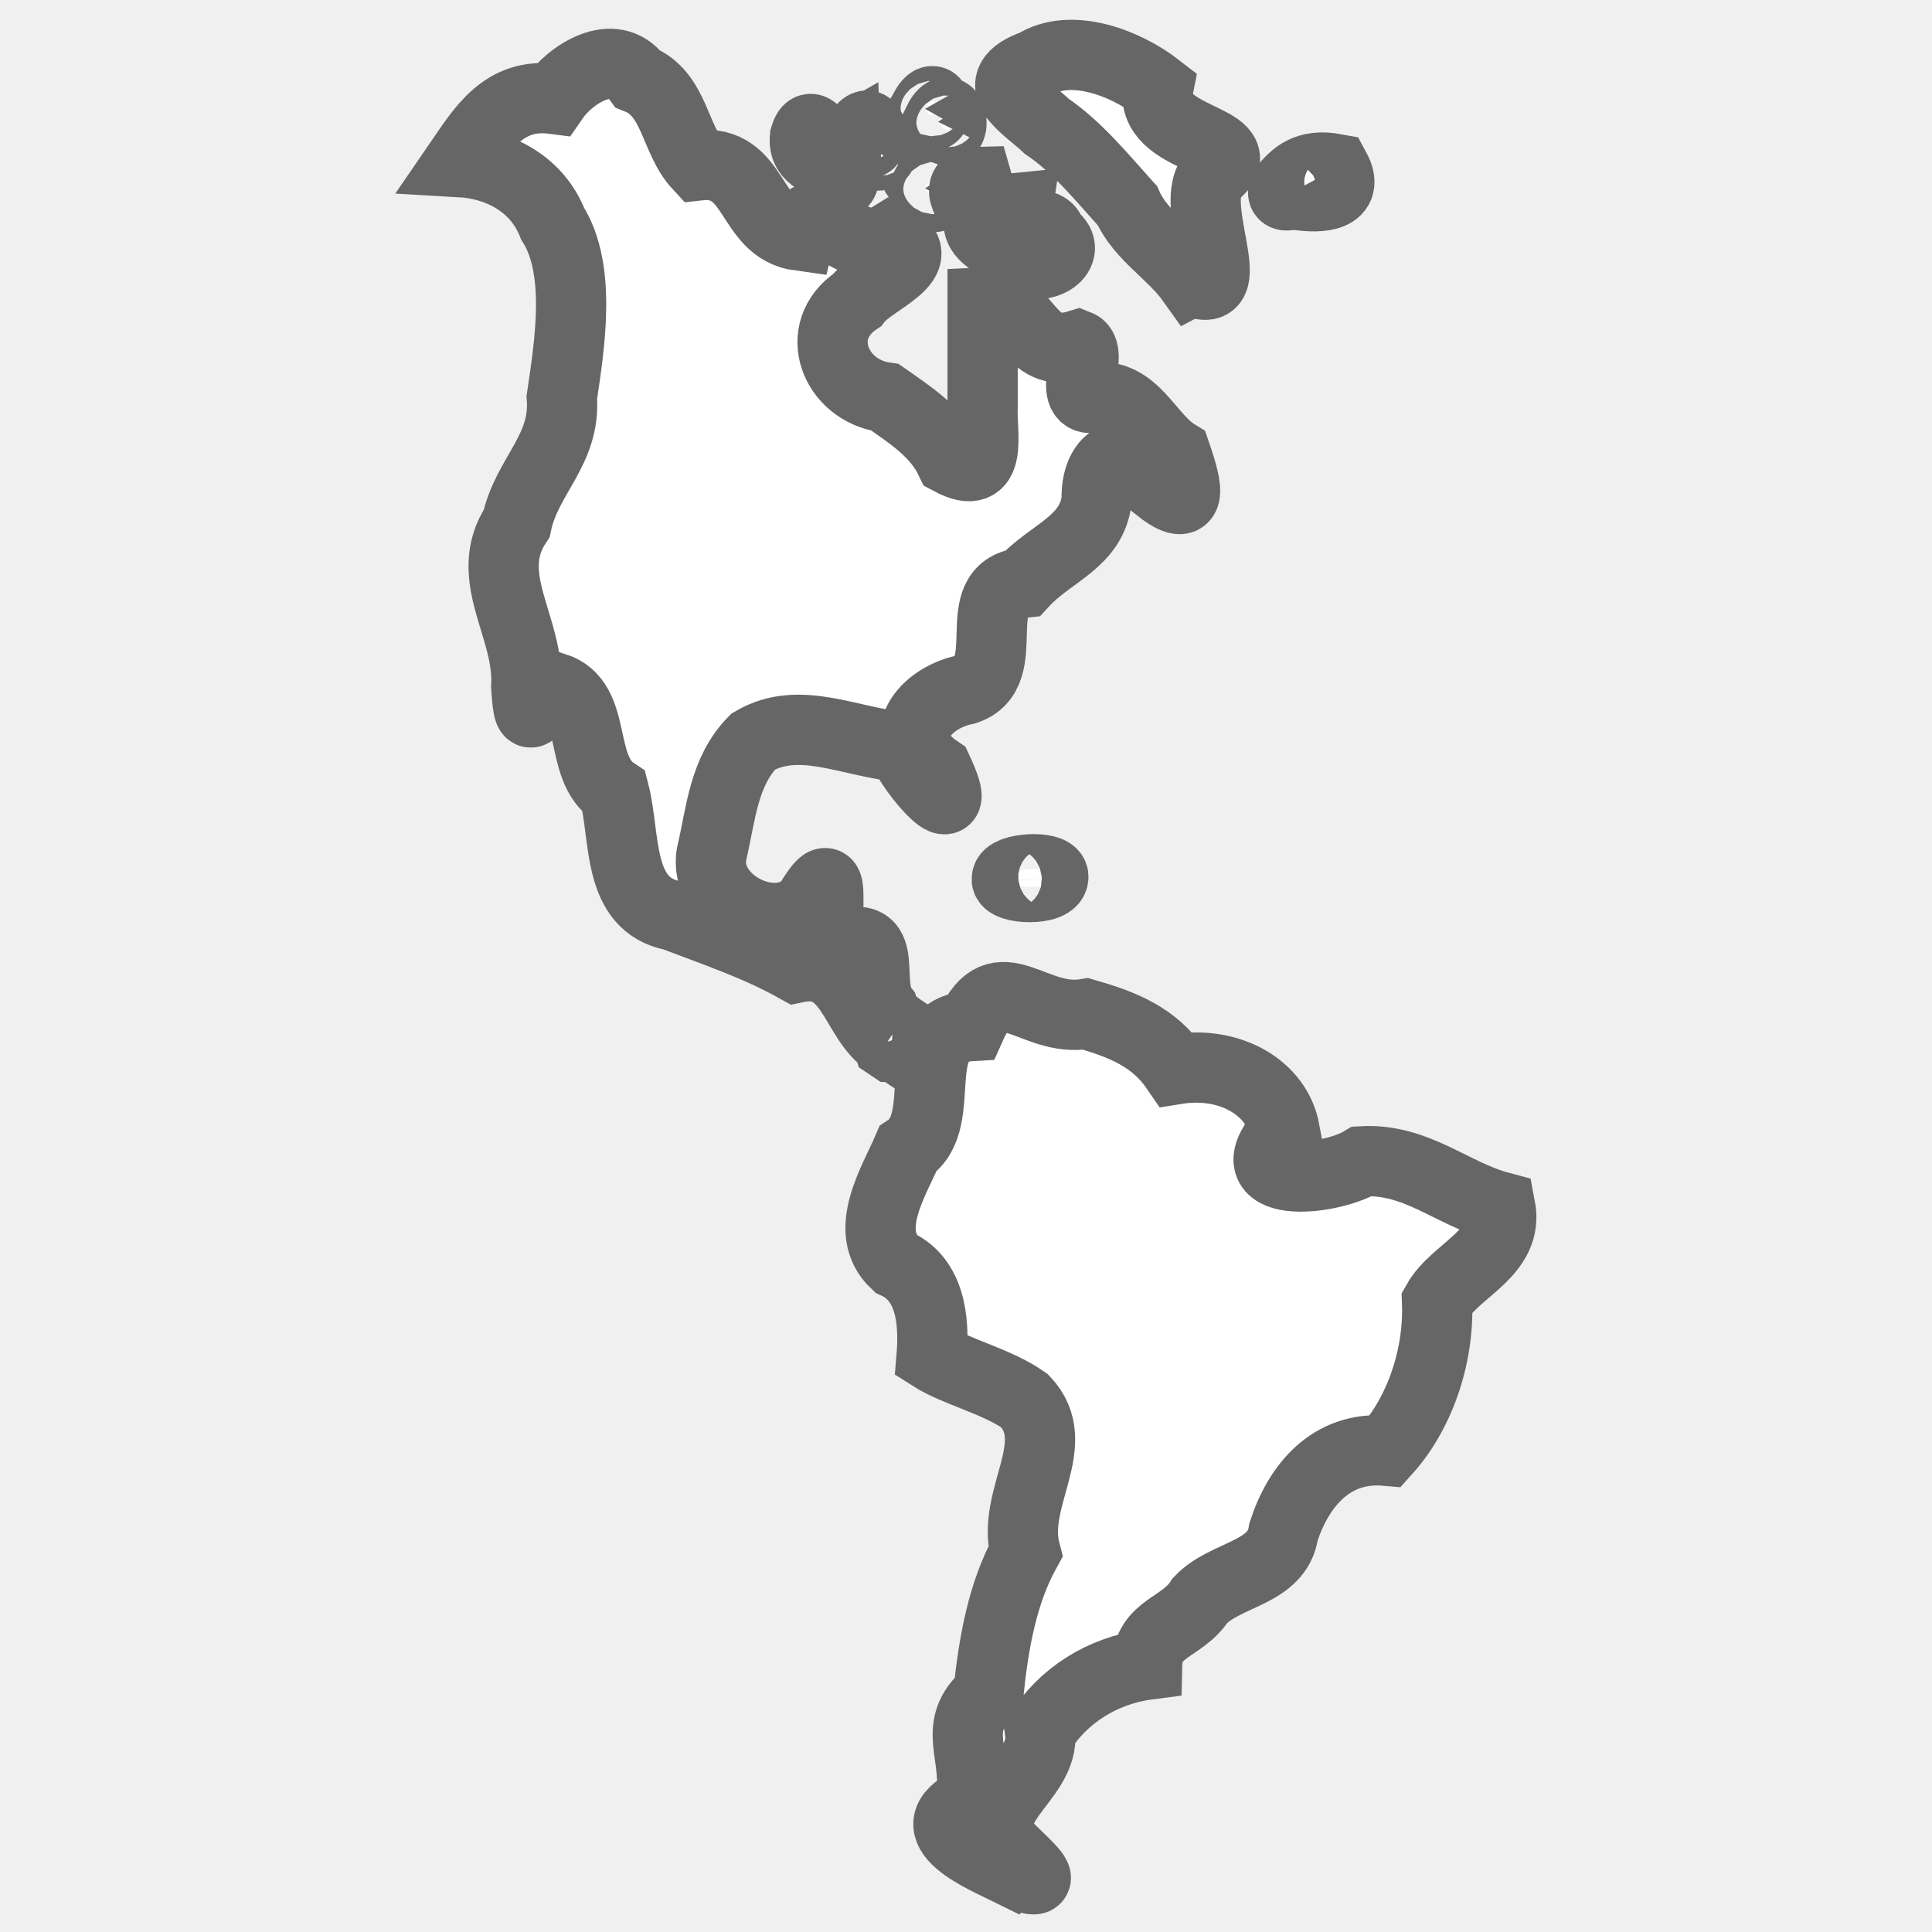
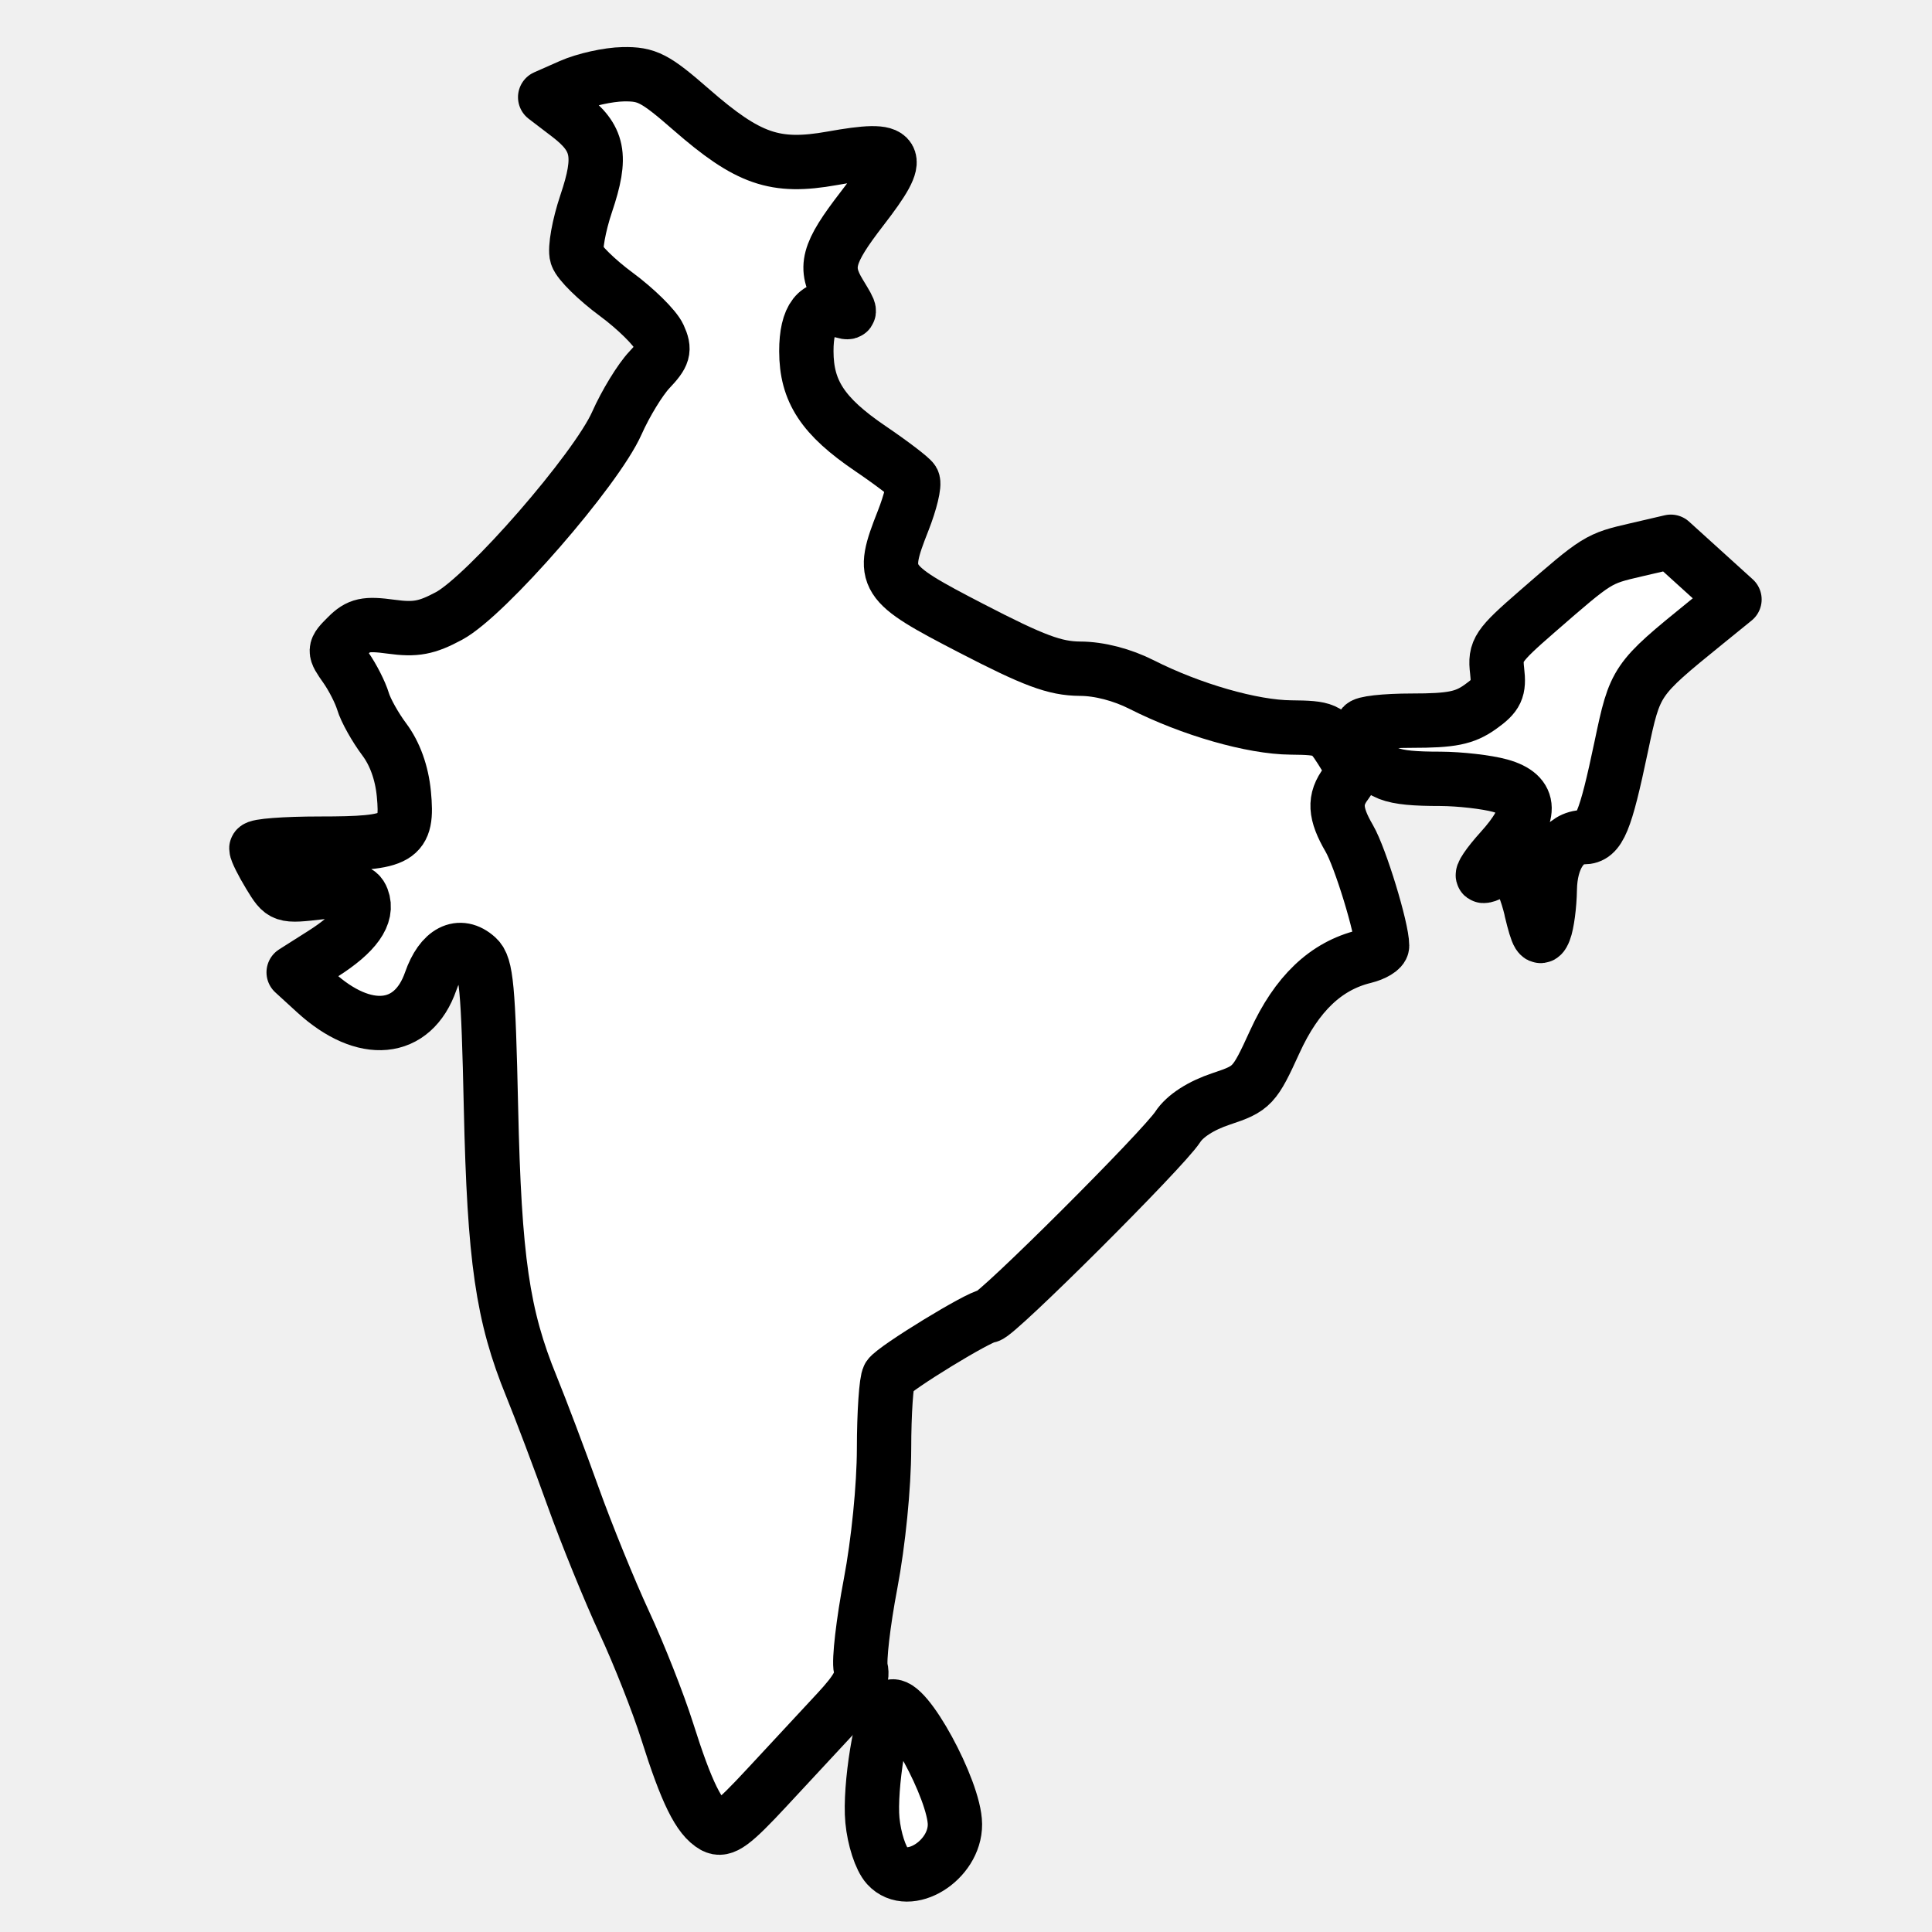
<svg xmlns="http://www.w3.org/2000/svg" height="55" id="svg2" version="1.1" width="55">
-   <defs id="defs4">
-     </defs>
+   <defs id="defs4" />
  <g id="layer1" transform="translate(0,-997.3622)">
-     <path d="m 24.816,1001.584 c 0.447,-0.73 0.382,0.722 0,0 z m -1.123,0.753 c -0.168,-0.449 -0.842,-0.391 -0.778,-1.071 0.221,-0.73 0.444,0.528 1.151,0.124 0.013,0.352 0.09,1.758 -0.372,0.948 z m 2.64,-1.877 c 0.416,-0.744 0.398,0.711 0,0 z m 0.372,0.371 c 0.444,-0.905 0.572,0.86 0,0 z m -0.372,1.895 c 0.444,-0.905 0.572,0.86 0,0 z m -1.895,-1.523 c 0.444,-0.905 0.572,0.86 0,0 z m 4.162,3.401 c -0.175,-0.43 -0.812,-0.399 -0.744,-1.071 -0.134,-0.157 -0.831,-0.976 -0.034,-0.993 0.14,0.491 0.447,0.816 1.15,0.745 -0.098,0.673 0.901,0.25 0.948,0.778 0.658,0.423 -0.1,1.031 -0.806,0.745 -0.188,-0.074 -0.643,0.185 -0.514,-0.203 l -1.1e-5,0 z m 7.952,-1.878 c 0.311,-0.362 0.636,-0.709 1.46,-0.558 0.427,0.787 -0.402,0.844 -1.07,0.745 -0.162,-0.057 -0.51,0.151 -0.39,-0.186 z m -7.888,19.648 c -0.077,0.299 1.374,0.368 1.321,-0.07 -0.038,-0.308 -1.317,-0.23 -1.321,0.07 z m 5.265,-17.015 c -0.556,-0.782 -1.452,-1.277 -1.835,-2.141 -0.751,-0.832 -1.414,-1.659 -2.293,-2.259 -0.564,-0.544 -1.835,-1.234 -0.338,-1.76 1.005,-0.633 2.552,-0.069 3.51,0.677 -0.295,1.498 2.694,1.402 1.694,2.361 -1.064,0.641 0.825,3.866 -0.736,3.121 z m -8.663,21.658 c -0.953,-0.631 -1.016,-2.441 -2.591,-2.108 -1.109,-0.619 -2.26,-1.007 -3.5,-1.479 -1.631,-0.315 -1.356,-2.223 -1.692,-3.519 -1.05,-0.699 -0.434,-2.576 -1.692,-2.978 -0.608,0.141 -0.707,1.541 -0.81,-0.021 0.105,-1.694 -1.284,-3.13 -0.273,-4.649 0.287,-1.353 1.403,-2.09 1.286,-3.587 0.223,-1.507 0.568,-3.631 -0.263,-4.949 -0.427,-1.086 -1.462,-1.685 -2.648,-1.752 0.629,-0.916 1.252,-1.982 2.671,-1.798 0.472,-0.689 1.72,-1.517 2.405,-0.571 1.059,0.421 1.031,1.717 1.724,2.464 1.667,-0.19 1.411,1.804 2.879,2.003 0.346,-1.477 1.362,0.795 2.583,0.041 1.295,0.613 -0.522,1.218 -0.951,1.794 -1.297,0.869 -0.627,2.567 0.804,2.767 0.691,0.485 1.47,0.977 1.855,1.784 1.243,0.664 0.883,-0.744 0.92,-1.499 0,-0.997 0,-1.995 0,-2.992 1.348,-0.074 1.212,1.681 2.717,1.218 0.476,0.186 -0.358,1.682 0.497,1.489 1.116,-0.118 1.5,1.129 2.289,1.613 0.343,1 0.514,1.778 -0.571,0.899 -0.547,-1.273 -1.727,-1.02 -1.684,0.398 -0.146,1.217 -1.302,1.503 -2.098,2.369 -1.653,0.192 -0.177,2.557 -1.632,3.038 -1.164,0.23 -2.139,1.394 -0.796,2.301 0.85,1.833 -0.704,0.143 -1.023,-0.669 -1.472,-0.12 -2.913,-0.929 -4.23,-0.152 -0.852,0.875 -0.914,2.058 -1.184,3.198 -0.254,1.391 1.838,2.439 2.767,1.413 1.078,-1.803 0.077,1.17 0.989,1.159 1.348,-0.408 0.577,1.144 1.117,1.827 0.187,0.744 2.256,1.174 0.259,1.104 l -0.094,-0.063 -0.03,-0.093 0,0 -1e-6,-4e-4 z m 3.556,23.632 c -0.779,-0.387 -2.863,-1.214 -1.188,-2.001 0.23,-1.369 -0.594,-2.121 0.501,-3.056 0.151,-1.477 0.409,-2.888 1.054,-4.057 -0.406,-1.541 1.136,-3.079 -0.02,-4.295 -0.772,-0.551 -1.954,-0.824 -2.648,-1.266 0.086,-1.046 -0.043,-2.201 -1.023,-2.643 -0.972,-0.911 -0.05,-2.33 0.346,-3.257 1.229,-0.82 -0.096,-3.394 1.794,-3.502 0.788,-1.777 1.778,-0.089 3.274,-0.346 1.039,0.301 1.938,0.65 2.569,1.574 1.545,-0.25 2.864,0.533 3.091,1.744 -1.548,1.699 1.245,1.46 2.208,0.878 1.546,-0.085 2.56,0.933 3.93,1.297 0.258,1.328 -1.279,1.78 -1.8,2.709 0.062,1.613 -0.532,3.21 -1.454,4.233 -1.568,-0.137 -2.494,1.006 -2.917,2.309 -0.163,1.192 -1.642,1.177 -2.377,1.955 -0.499,0.784 -1.483,0.773 -1.506,1.827 -1.268,0.166 -2.417,0.892 -3.048,1.935 0.162,1.371 -2.123,2.163 -0.745,3.428 0.29,0.293 1.27,1.142 -0.04,0.533 z" id="path2856" style="fill:#ffffff;fill-opacity:1;fill-rule:nonzero;stroke:#666666;stroke-width:2;stroke-miterlimit:4;stroke-opacity:1;stroke-dasharray:none" />
+     <path d="m 20.326,1049.349 c -0.428,-0.239 -0.78,-0.955 -1.333,-2.704 -0.253,-0.8 -0.802,-2.193 -1.221,-3.094 -0.418,-0.901 -1.076,-2.516 -1.46,-3.588 -0.385,-1.073 -0.917,-2.481 -1.182,-3.131 -0.824,-2.013 -1.057,-3.619 -1.153,-7.939 -0.076,-3.432 -0.133,-4.035 -0.398,-4.275 -0.493,-0.446 -1.021,-0.174 -1.318,0.679 -0.508,1.458 -1.886,1.589 -3.281,0.313 l -0.62,-0.567 0.837,-0.531 c 0.923,-0.586 1.292,-1.105 1.113,-1.57 -0.098,-0.256 -0.288,-0.285 -1.189,-0.18 -1.068,0.124 -1.073,0.122 -1.447,-0.491 -0.206,-0.339 -0.376,-0.678 -0.376,-0.754 -3.785e-4,-0.076 0.812,-0.138 1.806,-0.138 2.284,0 2.516,-0.138 2.393,-1.418 -0.058,-0.599 -0.254,-1.144 -0.557,-1.549 -0.258,-0.344 -0.531,-0.832 -0.606,-1.085 -0.076,-0.253 -0.296,-0.685 -0.489,-0.96 -0.348,-0.494 -0.348,-0.503 0.039,-0.89 0.33,-0.33 0.526,-0.373 1.251,-0.274 0.695,0.095 1.011,0.036 1.649,-0.307 1.063,-0.572 4.19,-4.165 4.777,-5.489 0.247,-0.557 0.664,-1.239 0.926,-1.516 0.41,-0.433 0.448,-0.566 0.271,-0.954 -0.113,-0.248 -0.659,-0.786 -1.214,-1.196 -0.555,-0.41 -1.06,-0.906 -1.122,-1.102 -0.062,-0.196 0.057,-0.863 0.265,-1.48 0.461,-1.367 0.361,-1.864 -0.507,-2.526 l -0.66,-0.504 0.724,-0.32 c 0.398,-0.176 1.071,-0.326 1.495,-0.333 0.68,-0.012 0.908,0.106 1.934,1.001 1.627,1.42 2.388,1.683 4.018,1.392 1.934,-0.346 2.06,-0.135 0.852,1.43 -0.99,1.283 -1.095,1.68 -0.641,2.425 0.353,0.581 0.353,0.581 -0.03,0.46 -0.598,-0.19 -0.918,0.22 -0.917,1.175 9.21e-4,1.141 0.469,1.854 1.818,2.77 0.608,0.413 1.153,0.828 1.211,0.922 0.058,0.095 -0.065,0.606 -0.274,1.136 -0.649,1.646 -0.579,1.757 1.941,3.061 1.785,0.924 2.38,1.145 3.091,1.151 0.552,0 1.206,0.173 1.754,0.45 1.409,0.714 3.152,1.215 4.256,1.223 0.965,0.01 1.053,0.046 1.426,0.632 0.346,0.542 0.364,0.668 0.144,0.959 -0.349,0.46 -0.327,0.853 0.089,1.567 0.314,0.54 0.934,2.567 0.934,3.056 0,0.101 -0.228,0.239 -0.506,0.307 -1.095,0.267 -1.925,1.058 -2.55,2.429 -0.575,1.26 -0.639,1.329 -1.52,1.621 -0.582,0.193 -1.038,0.488 -1.242,0.802 -0.415,0.639 -5.167,5.377 -5.392,5.377 -0.24,0 -2.666,1.483 -2.83,1.73 -0.074,0.112 -0.137,1.033 -0.138,2.046 -0.002,1.079 -0.161,2.674 -0.384,3.85 -0.21,1.104 -0.335,2.191 -0.279,2.413 0.076,0.302 -0.097,0.618 -0.678,1.242 -0.429,0.46 -1.319,1.419 -1.979,2.131 -0.982,1.06 -1.257,1.262 -1.519,1.115 l 0,0 z" id="path3851" style="fill:#ffffff;fill-opacity:1;fill-rule:nonzero;stroke:#000000;stroke-width:1.547;stroke-linejoin:round;stroke-miterlimit:4;stroke-opacity:1;stroke-dasharray:none" />
+     <path d="m 43.594,1023.271 c -0.257,-1.072 -0.634,-1.53 -0.978,-1.186 -0.117,0.117 -0.289,0.213 -0.382,0.213 -0.093,0 0.131,-0.332 0.497,-0.737 0.902,-0.999 0.894,-1.576 -0.025,-1.832 -0.38,-0.105 -1.147,-0.193 -1.704,-0.195 -1.444,0 -1.791,-0.14 -2.014,-0.781 -0.108,-0.309 -0.196,-0.632 -0.196,-0.718 0,-0.086 0.63,-0.157 1.399,-0.157 1.133,0 1.504,-0.074 1.951,-0.393 0.467,-0.332 0.541,-0.491 0.478,-1.026 -0.068,-0.583 0.02,-0.714 1.134,-1.683 1.732,-1.507 1.735,-1.509 2.822,-1.761 l 0.989,-0.23 0.906,0.821 0.906,0.821 -0.822,0.667 c -1.993,1.618 -2.005,1.636 -2.402,3.522 -0.453,2.154 -0.629,2.579 -1.068,2.579 -0.562,0 -0.952,0.602 -0.966,1.488 -0.007,0.448 -0.077,0.979 -0.156,1.179 -0.114,0.291 -0.189,0.171 -0.372,-0.59 z" id="path3853" style="fill:#ffffff;fill-opacity:1;fill-rule:nonzero;stroke:#000000;stroke-width:1.547;stroke-linejoin:round;stroke-miterlimit:4;stroke-opacity:1;stroke-dasharray:none" />
+     <path d="" id="path3855" style="fill:#00ff00;fill-opacity:1;fill-rule:nonzero;stroke:#000000;stroke-width:0.089;stroke-linejoin:round;stroke-miterlimit:4;stroke-opacity:1;stroke-dasharray:none" transform="translate(0,997.3622)" />
+     <path d="m 25.259,1050.482 c -0.191,-0.211 -0.372,-0.767 -0.423,-1.298 -0.09,-0.937 0.256,-3.061 0.526,-3.228 0.394,-0.243 1.816,2.361 1.823,3.338 0.007,1.036 -1.322,1.855 -1.926,1.188 l 0,0 z" id="path3857" style="fill:#ffffff;fill-opacity:1;fill-rule:nonzero;stroke:#000000;stroke-width:1.547;stroke-linejoin:round;stroke-miterlimit:4;stroke-opacity:1;stroke-dasharray:none" />
  </g>
</svg>
